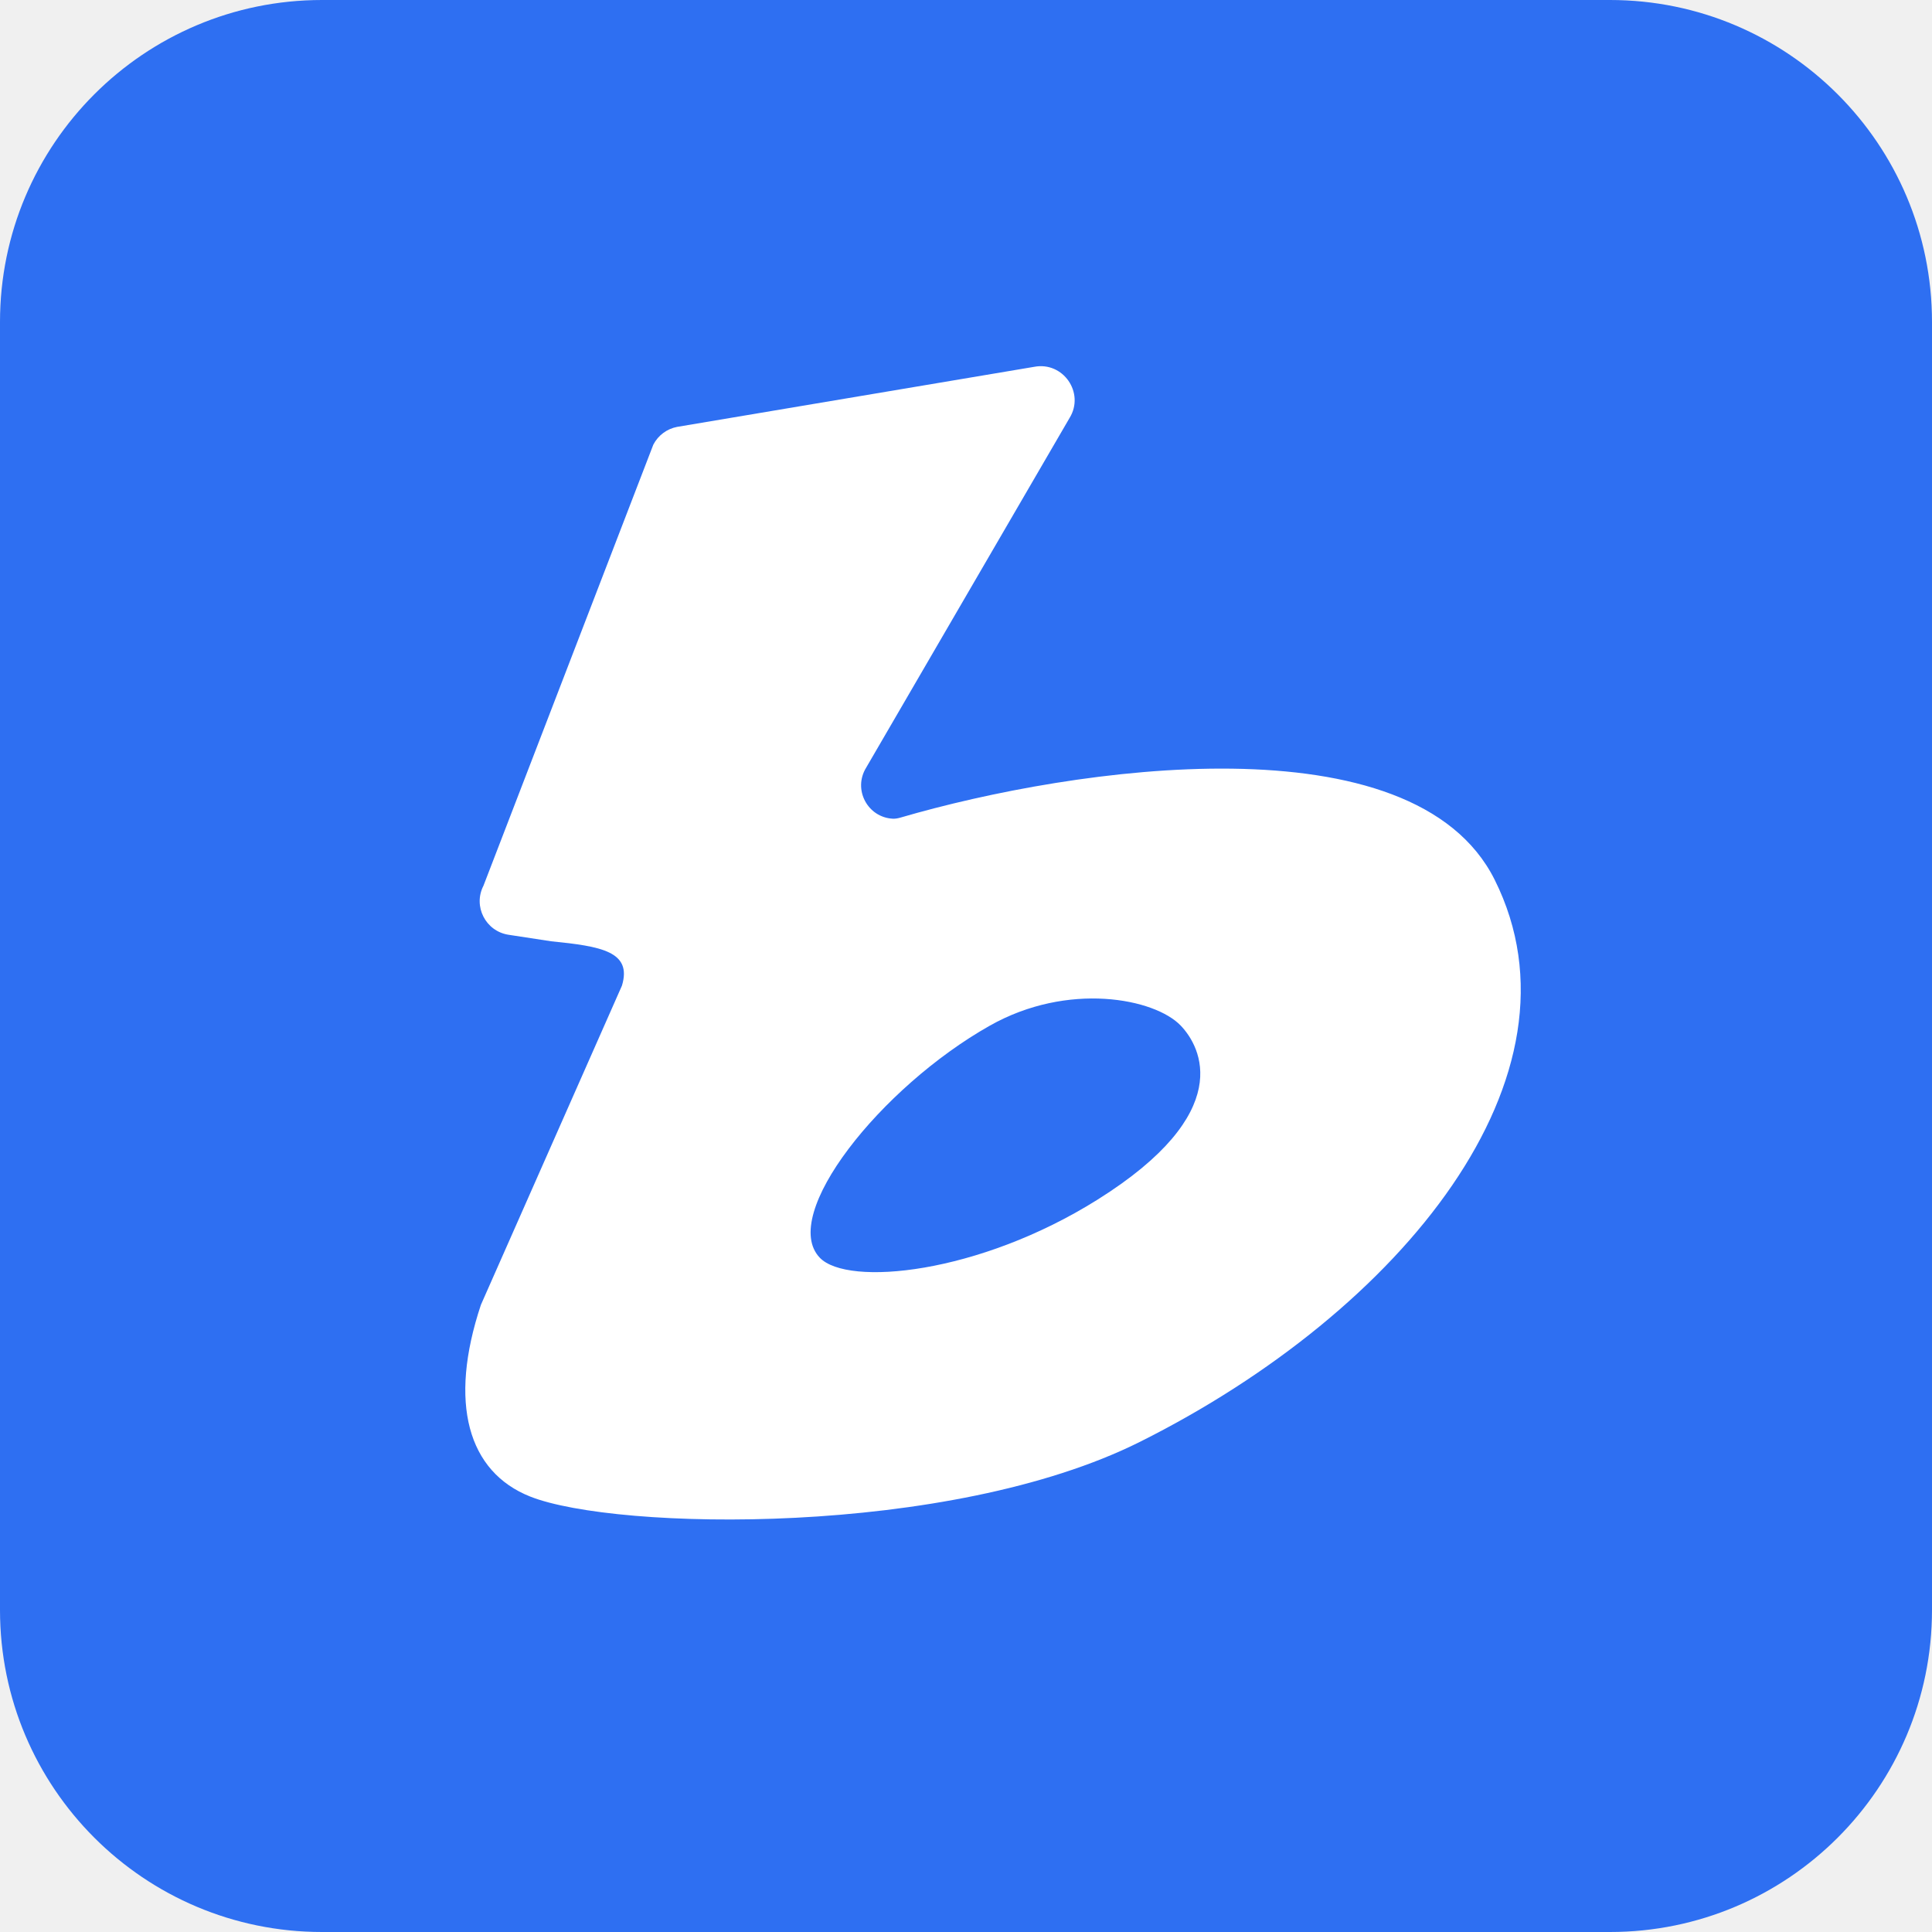
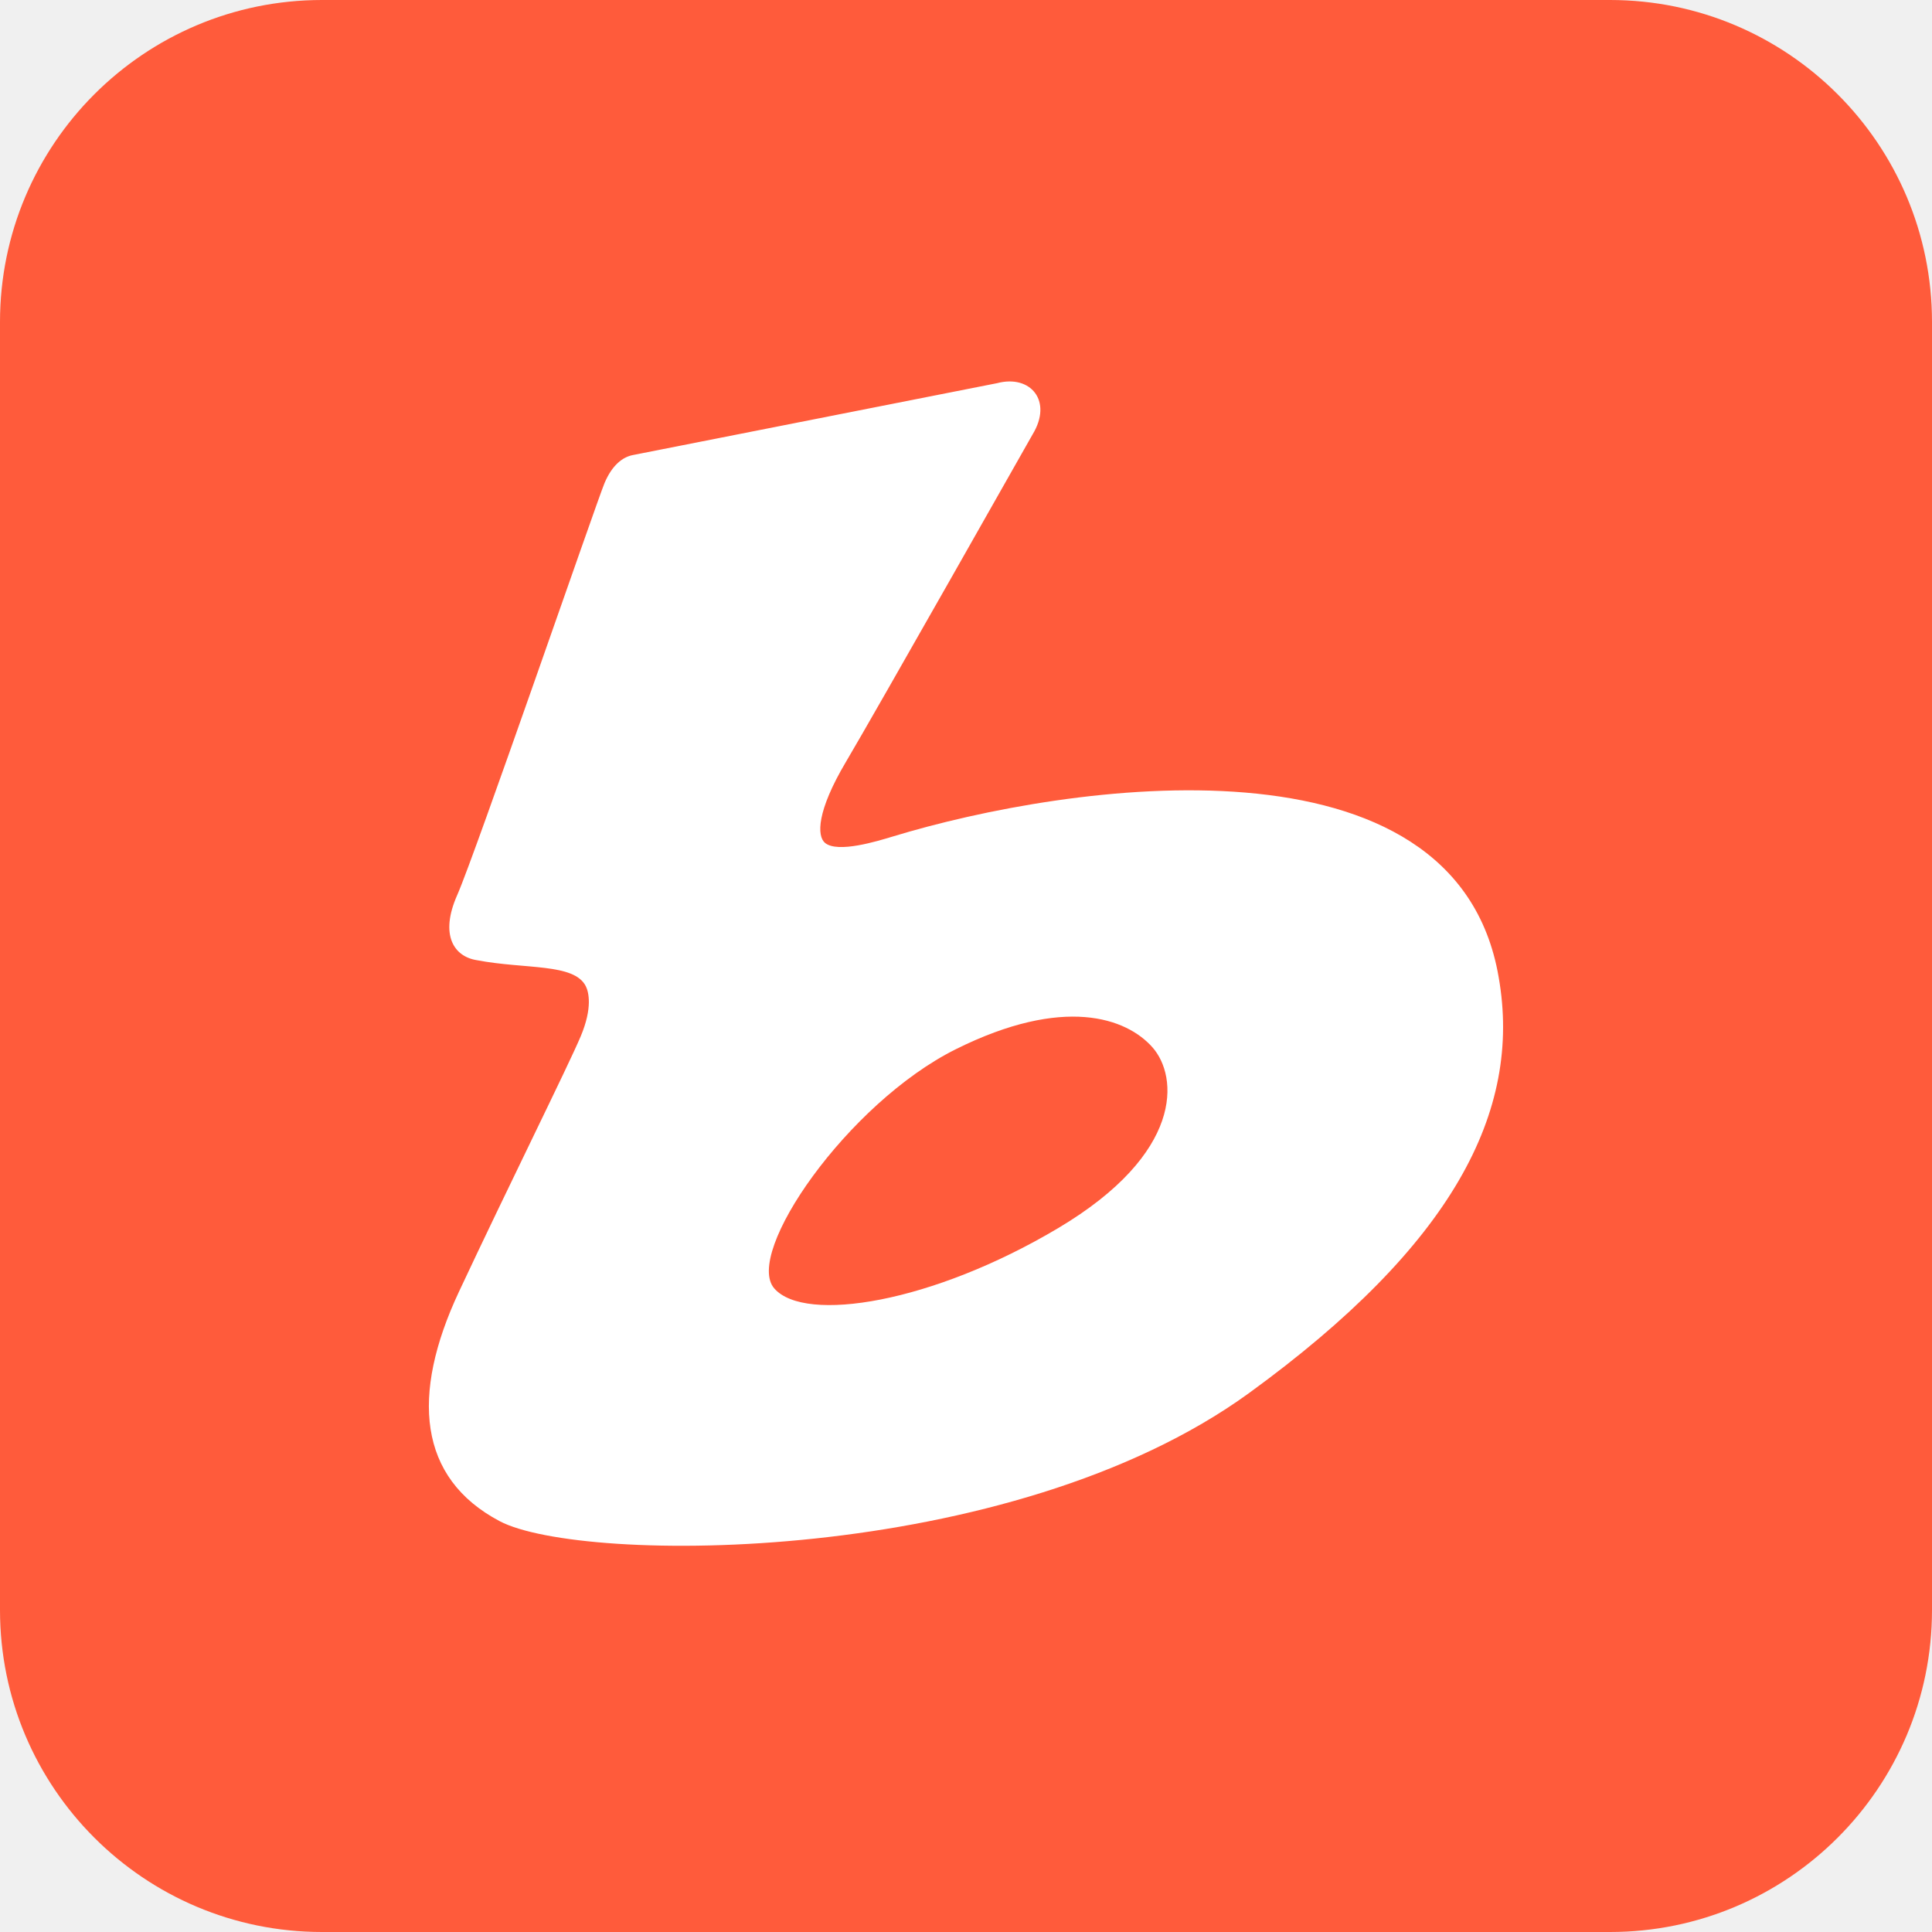
<svg xmlns="http://www.w3.org/2000/svg" width="24" height="24" viewBox="0 0 24 24" fill="none">
-   <rect width="24" height="24" rx="4" fill="#2E6FF2" />
-   <path fill-rule="evenodd" clip-rule="evenodd" d="M12.846 4.557C13.207 4.487 13.479 4.881 13.286 5.193L10.761 9.534C10.591 9.808 10.779 10.153 11.088 10.17C11.121 10.172 11.152 10.166 11.184 10.157C13.346 9.525 17.557 8.91 18.567 10.928C19.785 13.366 17.411 16.286 14.161 17.911C11.787 19.098 7.653 19.013 6.587 18.591C5.812 18.284 5.568 17.428 5.974 16.209L7.726 12.244C7.855 11.818 7.464 11.755 6.847 11.693L6.317 11.612C6.032 11.568 5.874 11.258 6.006 11.002L8.116 5.523C8.176 5.408 8.285 5.327 8.411 5.303L12.846 4.557ZM14.668 12.741C14.343 12.401 13.266 12.193 12.296 12.741C10.94 13.506 9.677 15.095 10.184 15.624C10.529 15.984 12.155 15.83 13.633 14.903C15.358 13.822 14.921 13.005 14.668 12.741Z" fill="white" />
+   <path d="M0 4C0 1.791 1.791 0 4 0H20C22.209 0 24 1.791 24 4V20C24 22.209 22.209 24 20 24H4C1.791 24 0 22.209 0 20V4Z" fill="#FF5B3B" />
+   <path fill-rule="evenodd" clip-rule="evenodd" d="M12.386 4.76C12.799 4.65 13.082 4.978 12.827 5.397C12.827 5.397 10.869 8.857 10.507 9.467C10.146 10.076 10.146 10.385 10.249 10.471C10.408 10.602 10.905 10.447 11.085 10.393C13.276 9.724 18.084 9.021 18.617 12.139C18.912 13.815 18.037 15.472 15.519 17.303C12.542 19.467 7.218 19.432 6.206 18.896C5.195 18.361 5.1 17.331 5.7 16.049C6.3 14.768 7.065 13.229 7.214 12.873C7.363 12.518 7.313 12.323 7.277 12.251C7.132 11.963 6.528 12.043 5.925 11.928C5.638 11.884 5.46 11.614 5.68 11.118C5.9 10.622 7.416 6.223 7.51 6C7.604 5.778 7.734 5.678 7.861 5.653L12.386 4.76ZM14.316 13.01C13.994 12.646 13.216 12.365 11.873 13.034C10.53 13.703 9.237 15.571 9.619 16.006C10.001 16.441 11.583 16.186 13.145 15.256C14.708 14.326 14.637 13.373 14.316 13.01Z" fill="white" />
</svg>
